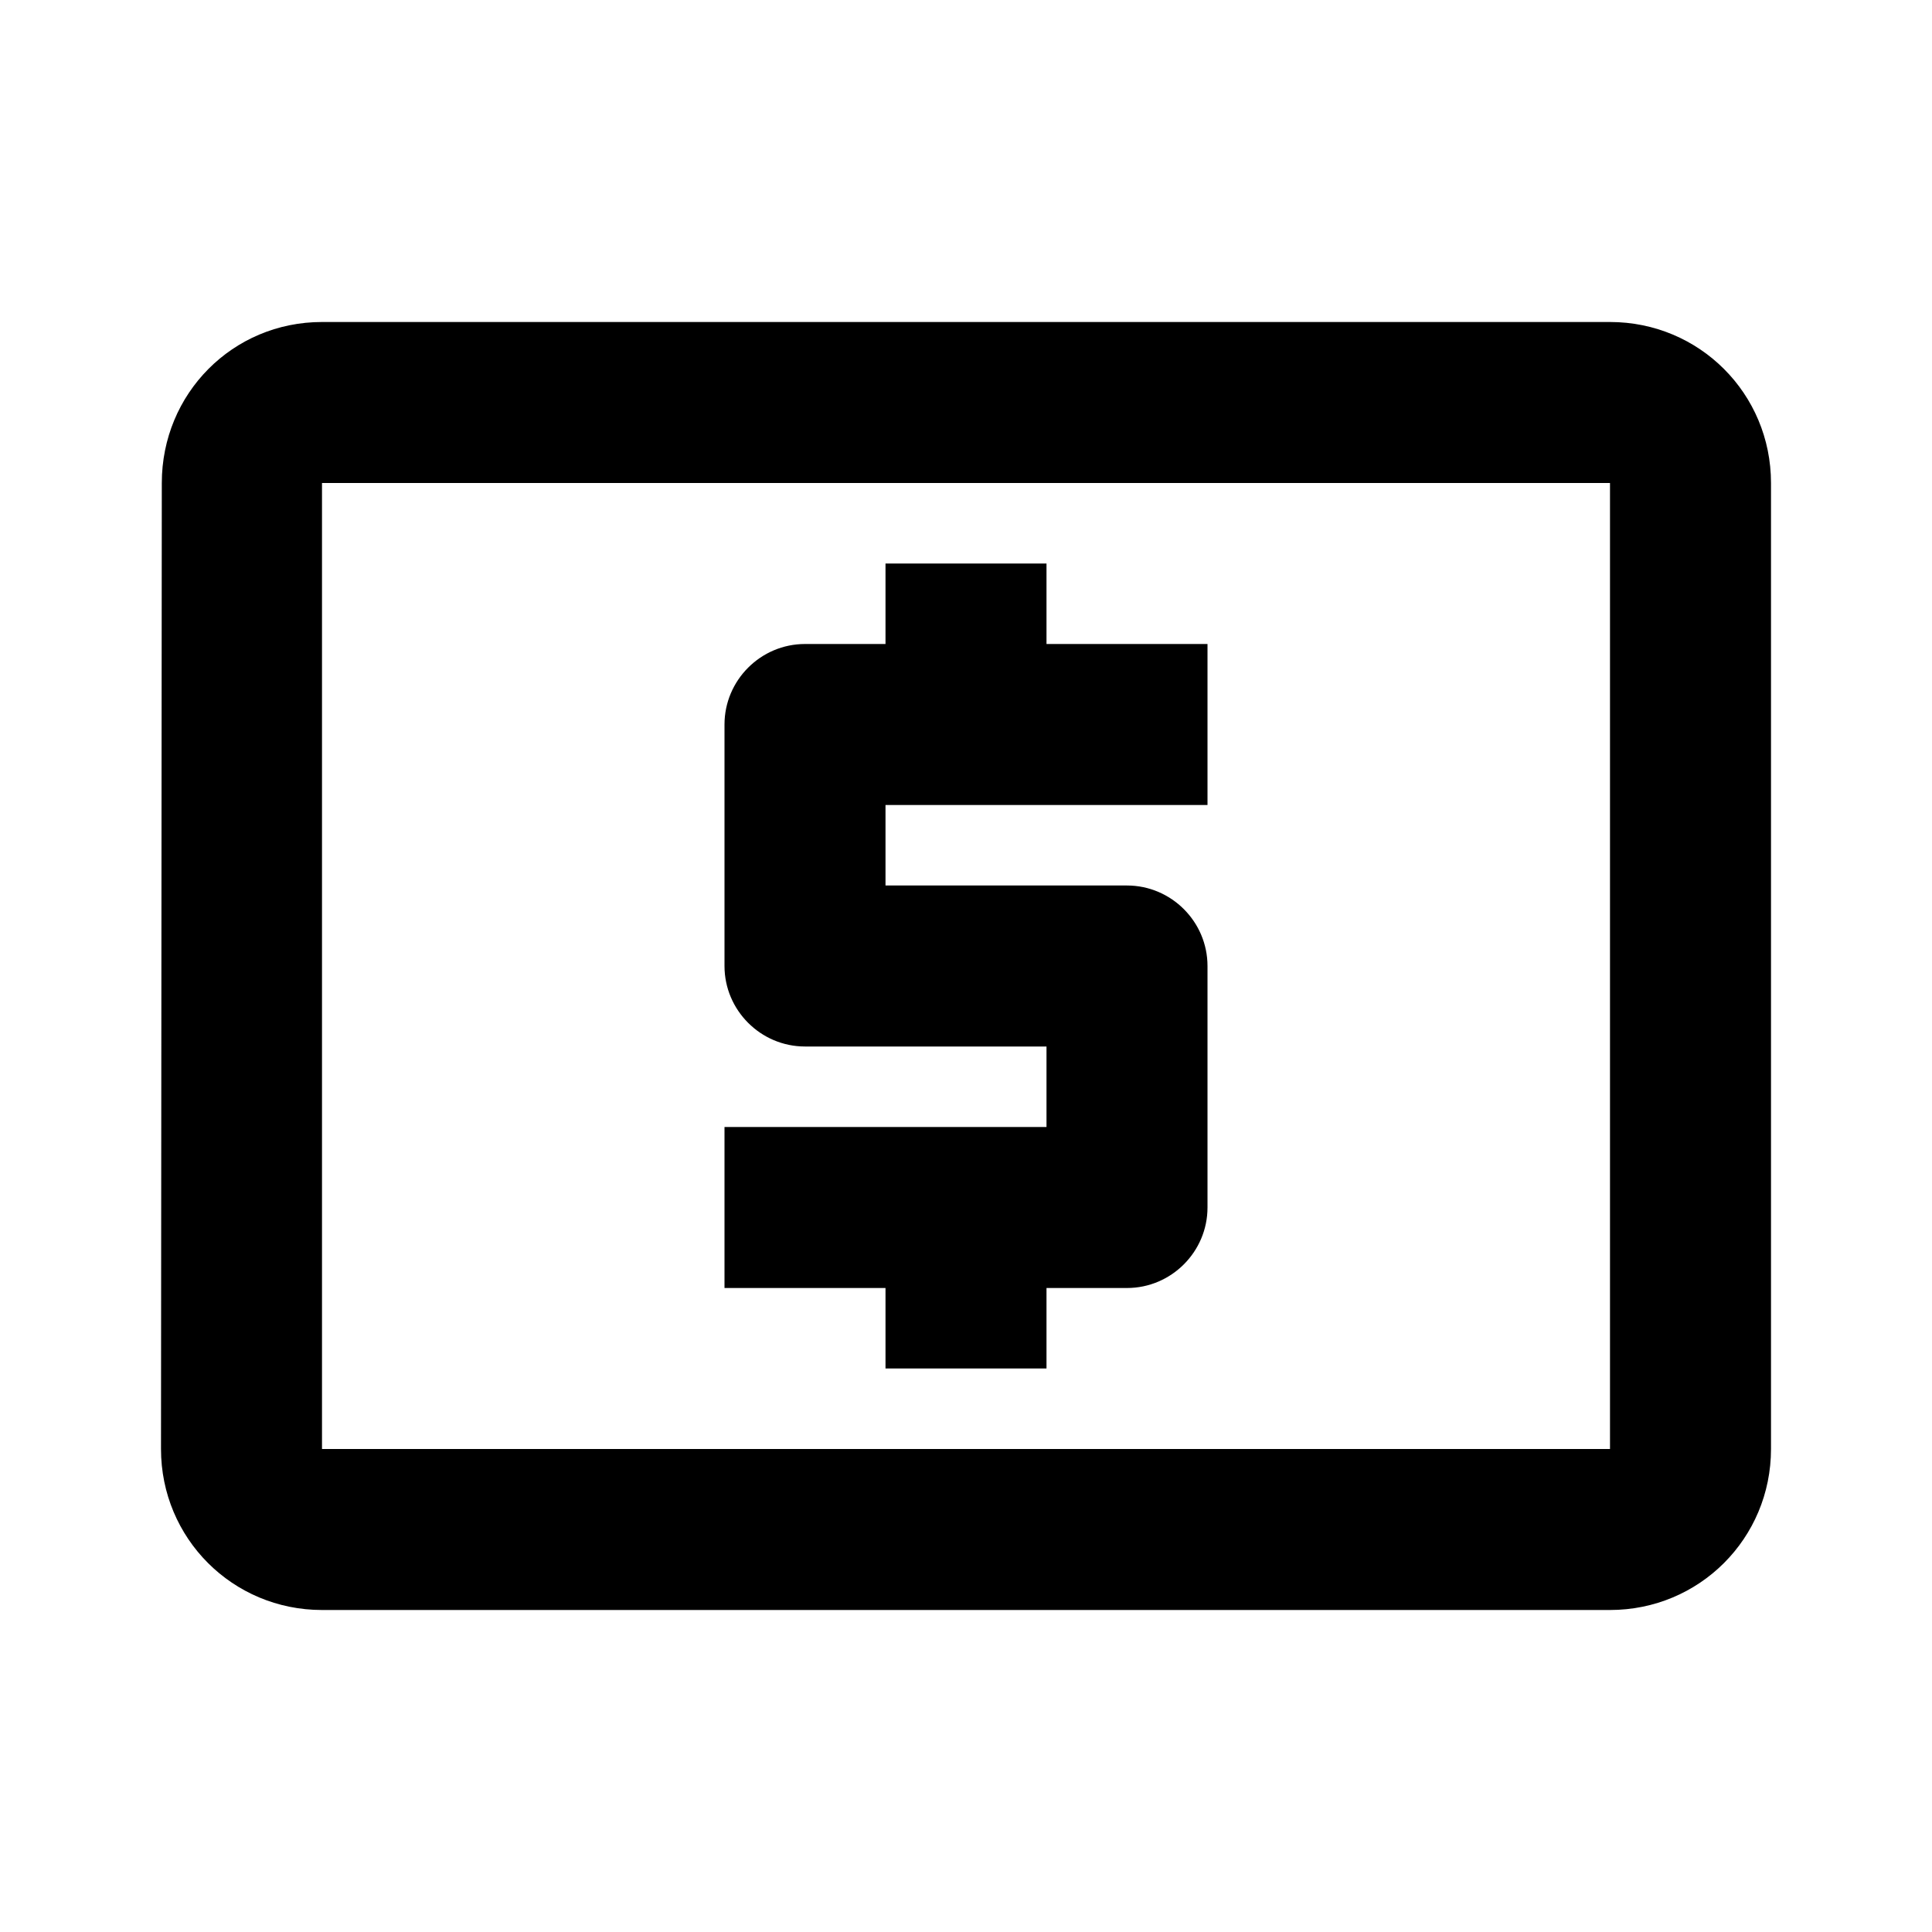
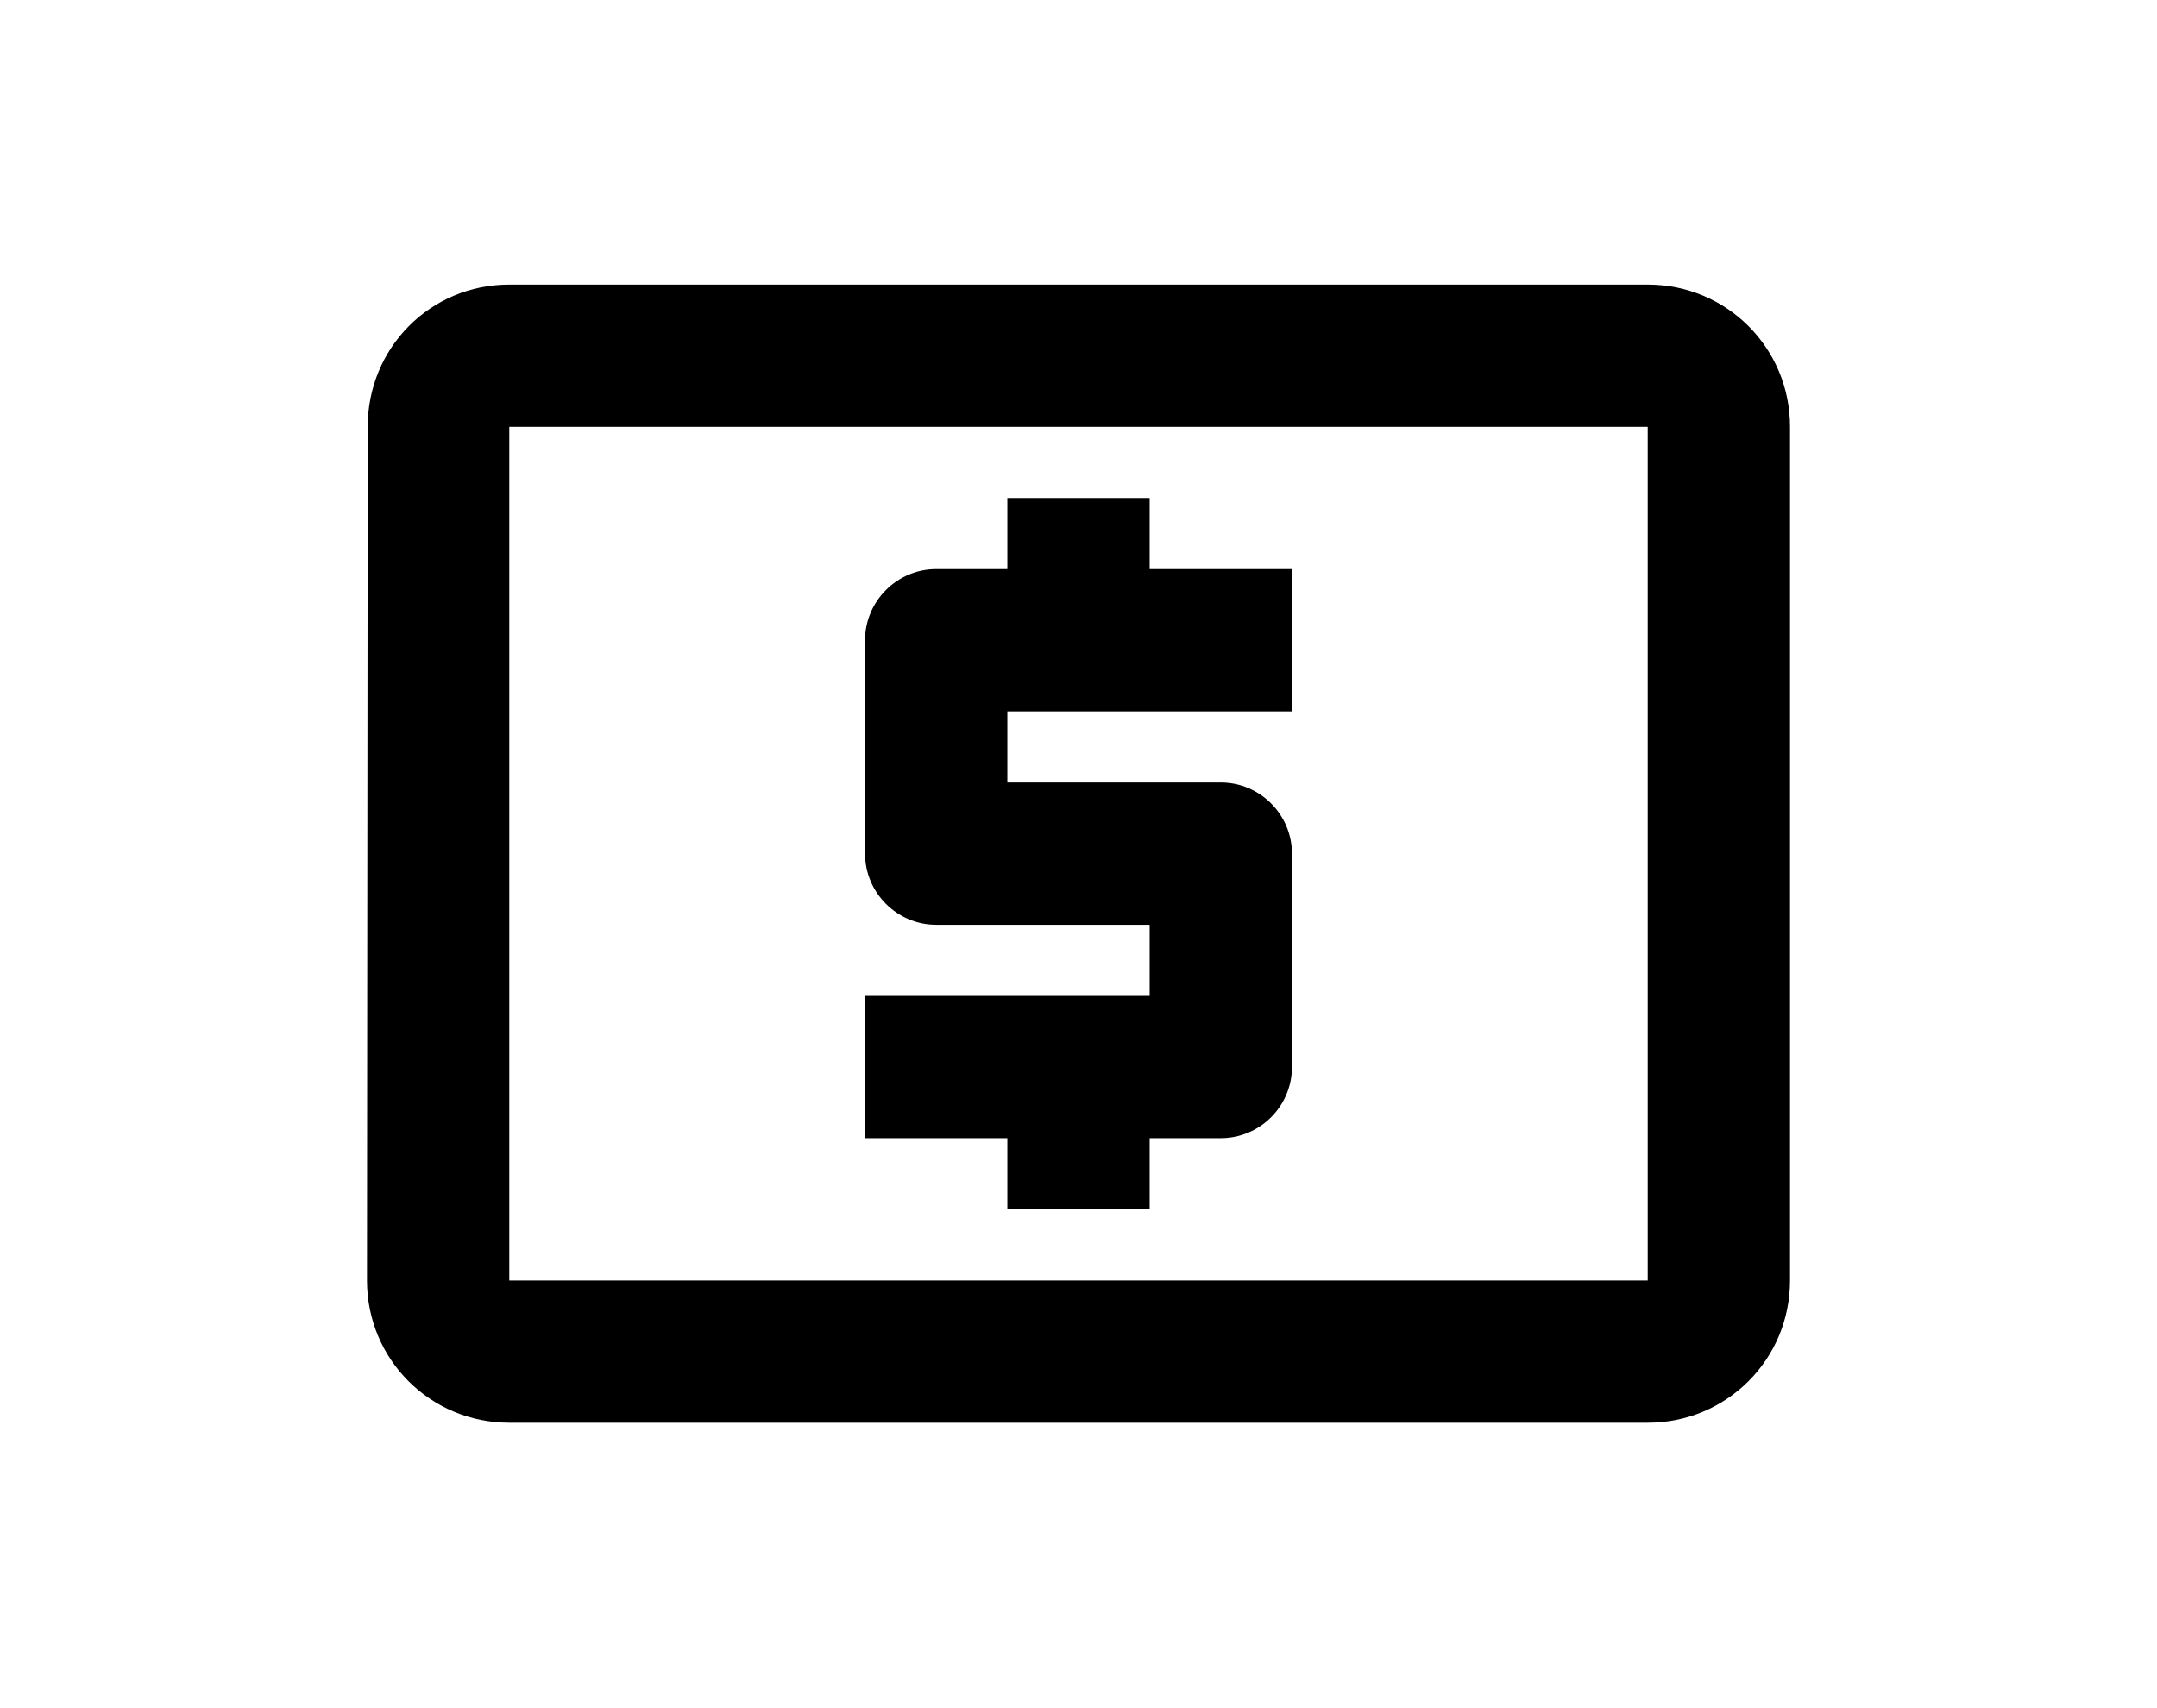
- <svg xmlns="http://www.w3.org/2000/svg" fill="#000000" height="24" viewBox="0 0 24 24" width="24">
+ <svg xmlns="http://www.w3.org/2000/svg" fill="#000000" height="19" viewBox="0 0 24 24" width="24">
  <path d="M0 0h24v24H0z" fill="none" />
  <path d="M11 17h2v-1h1c.55 0 1-.45 1-1v-3c0-.55-.45-1-1-1h-3v-1h4V8h-2V7h-2v1h-1c-.55 0-1 .45-1 1v3c0 .55.45 1 1 1h3v1H9v2h2v1zm9-13H4c-1.11 0-1.99.89-1.99 2L2 18c0 1.11.89 2 2 2h16c1.11 0 2-.89 2-2V6c0-1.11-.89-2-2-2zm0 14H4V6h16v12z" />
</svg>
